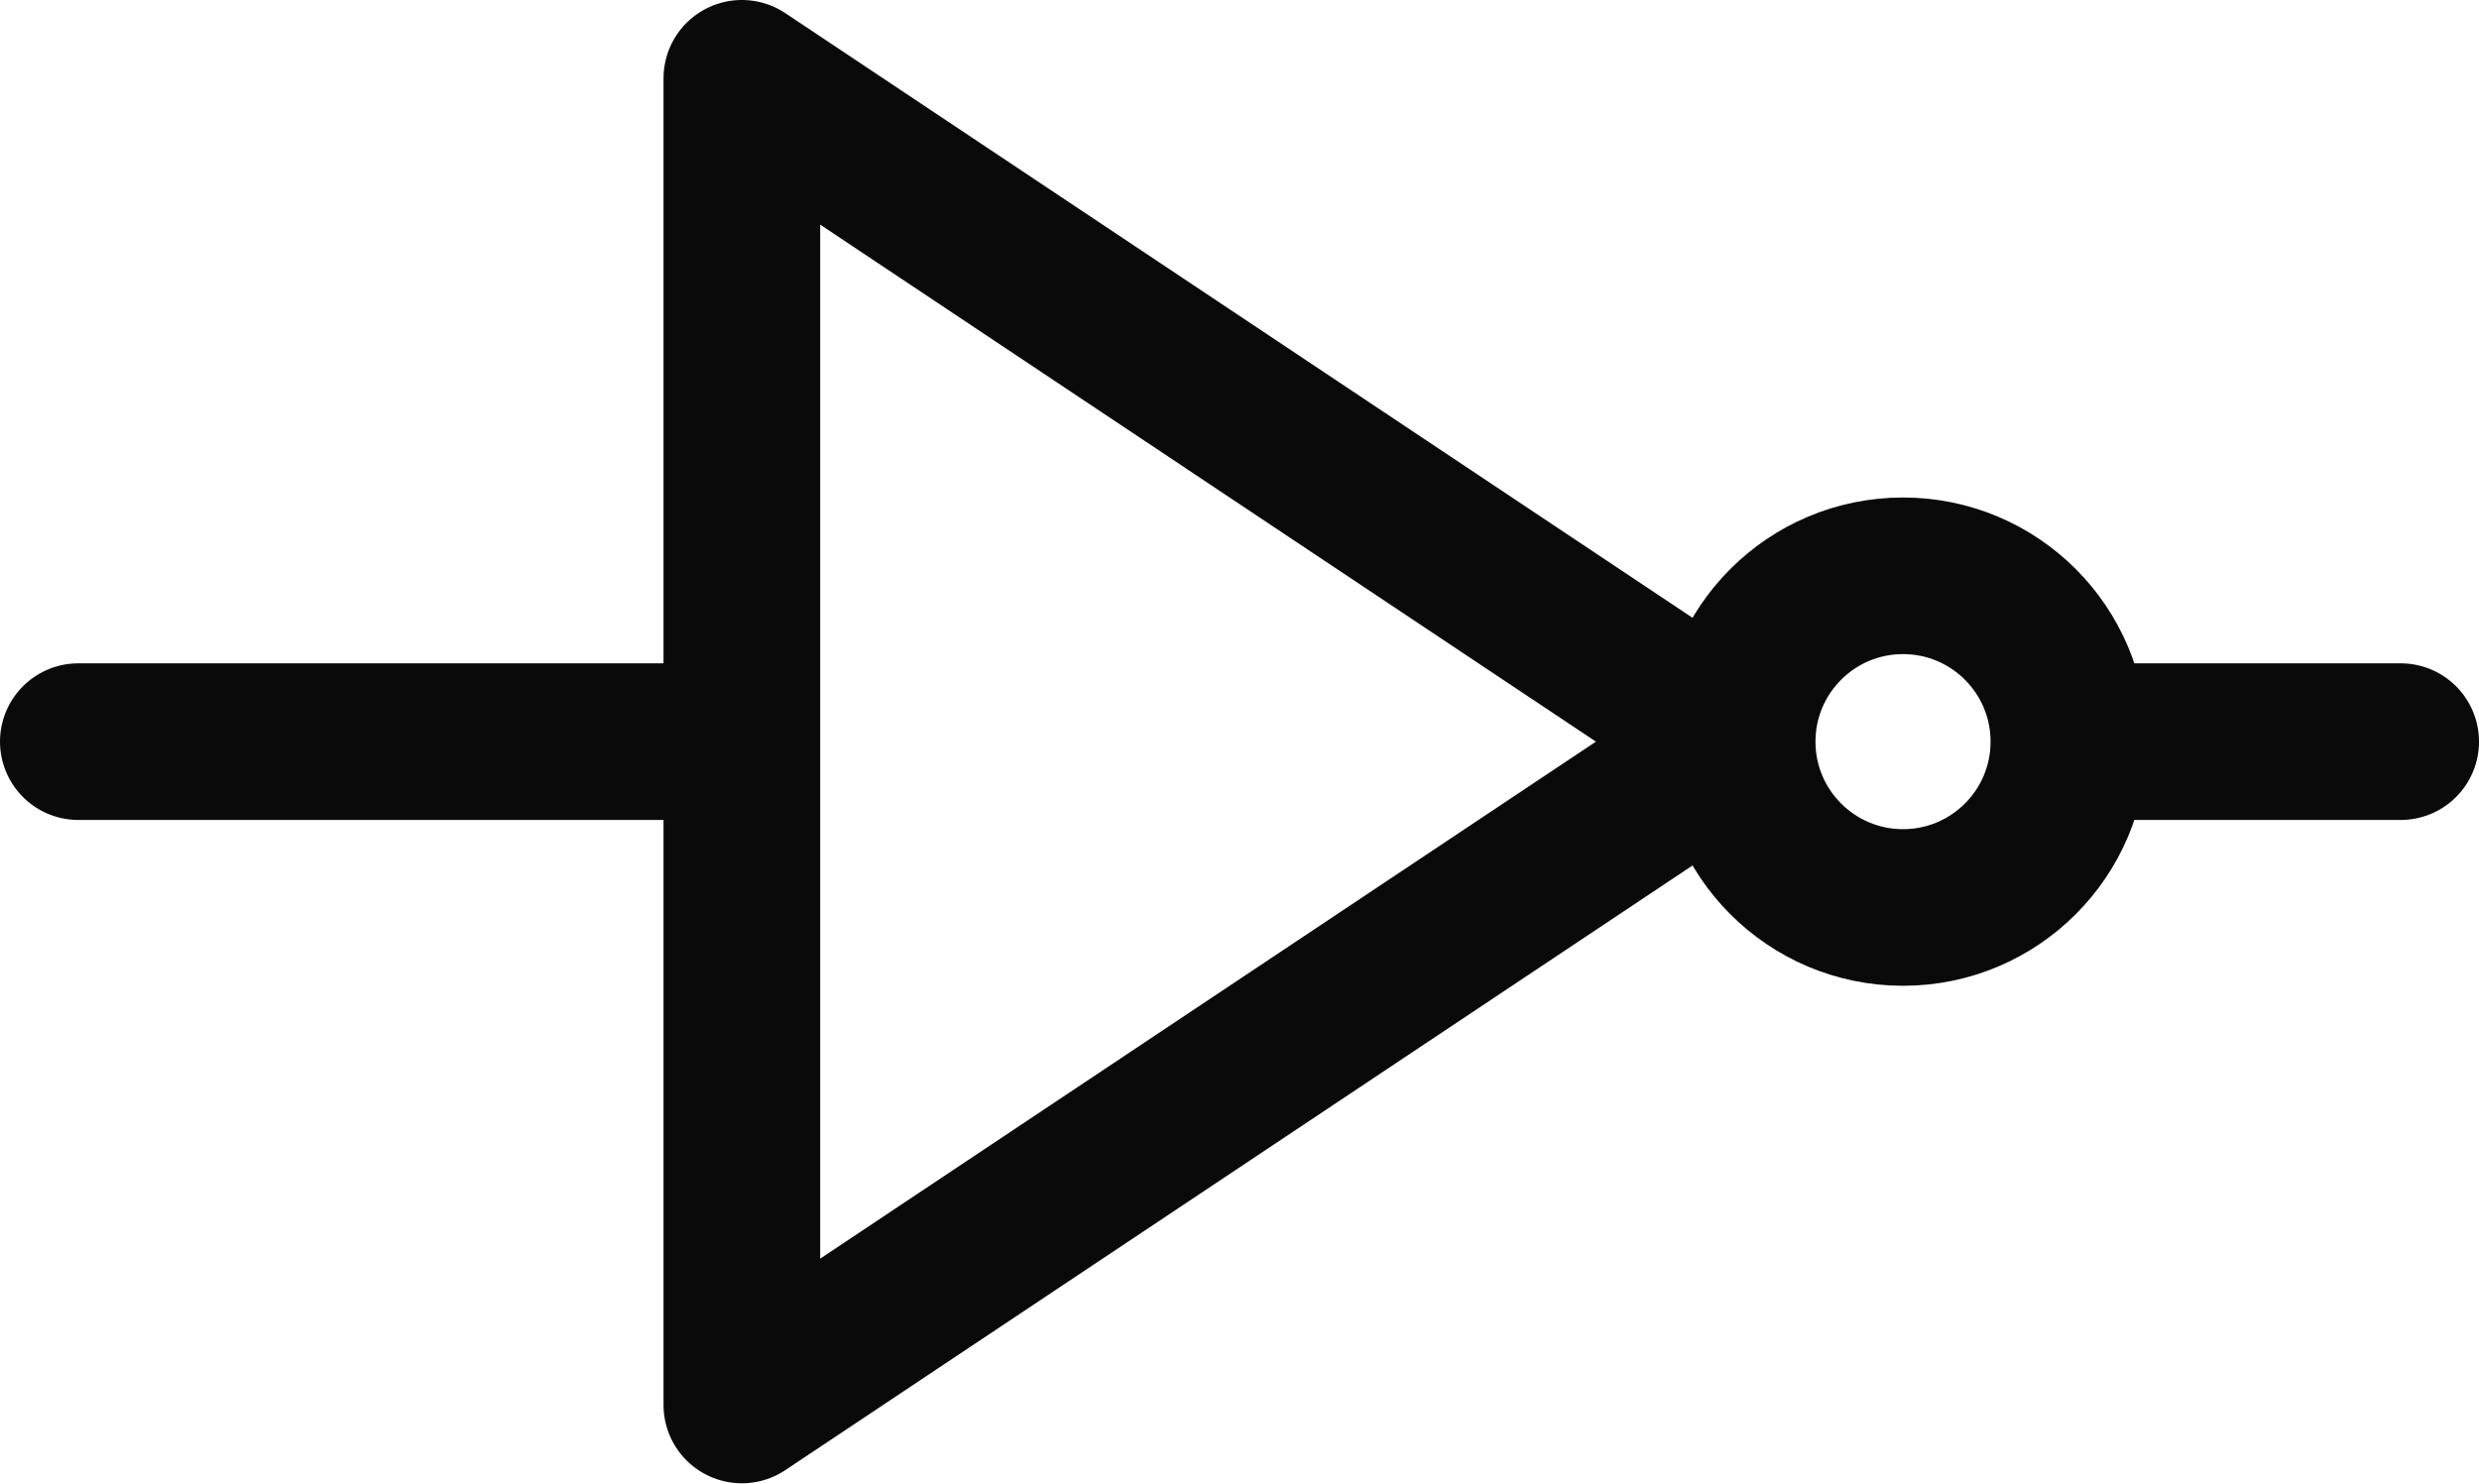
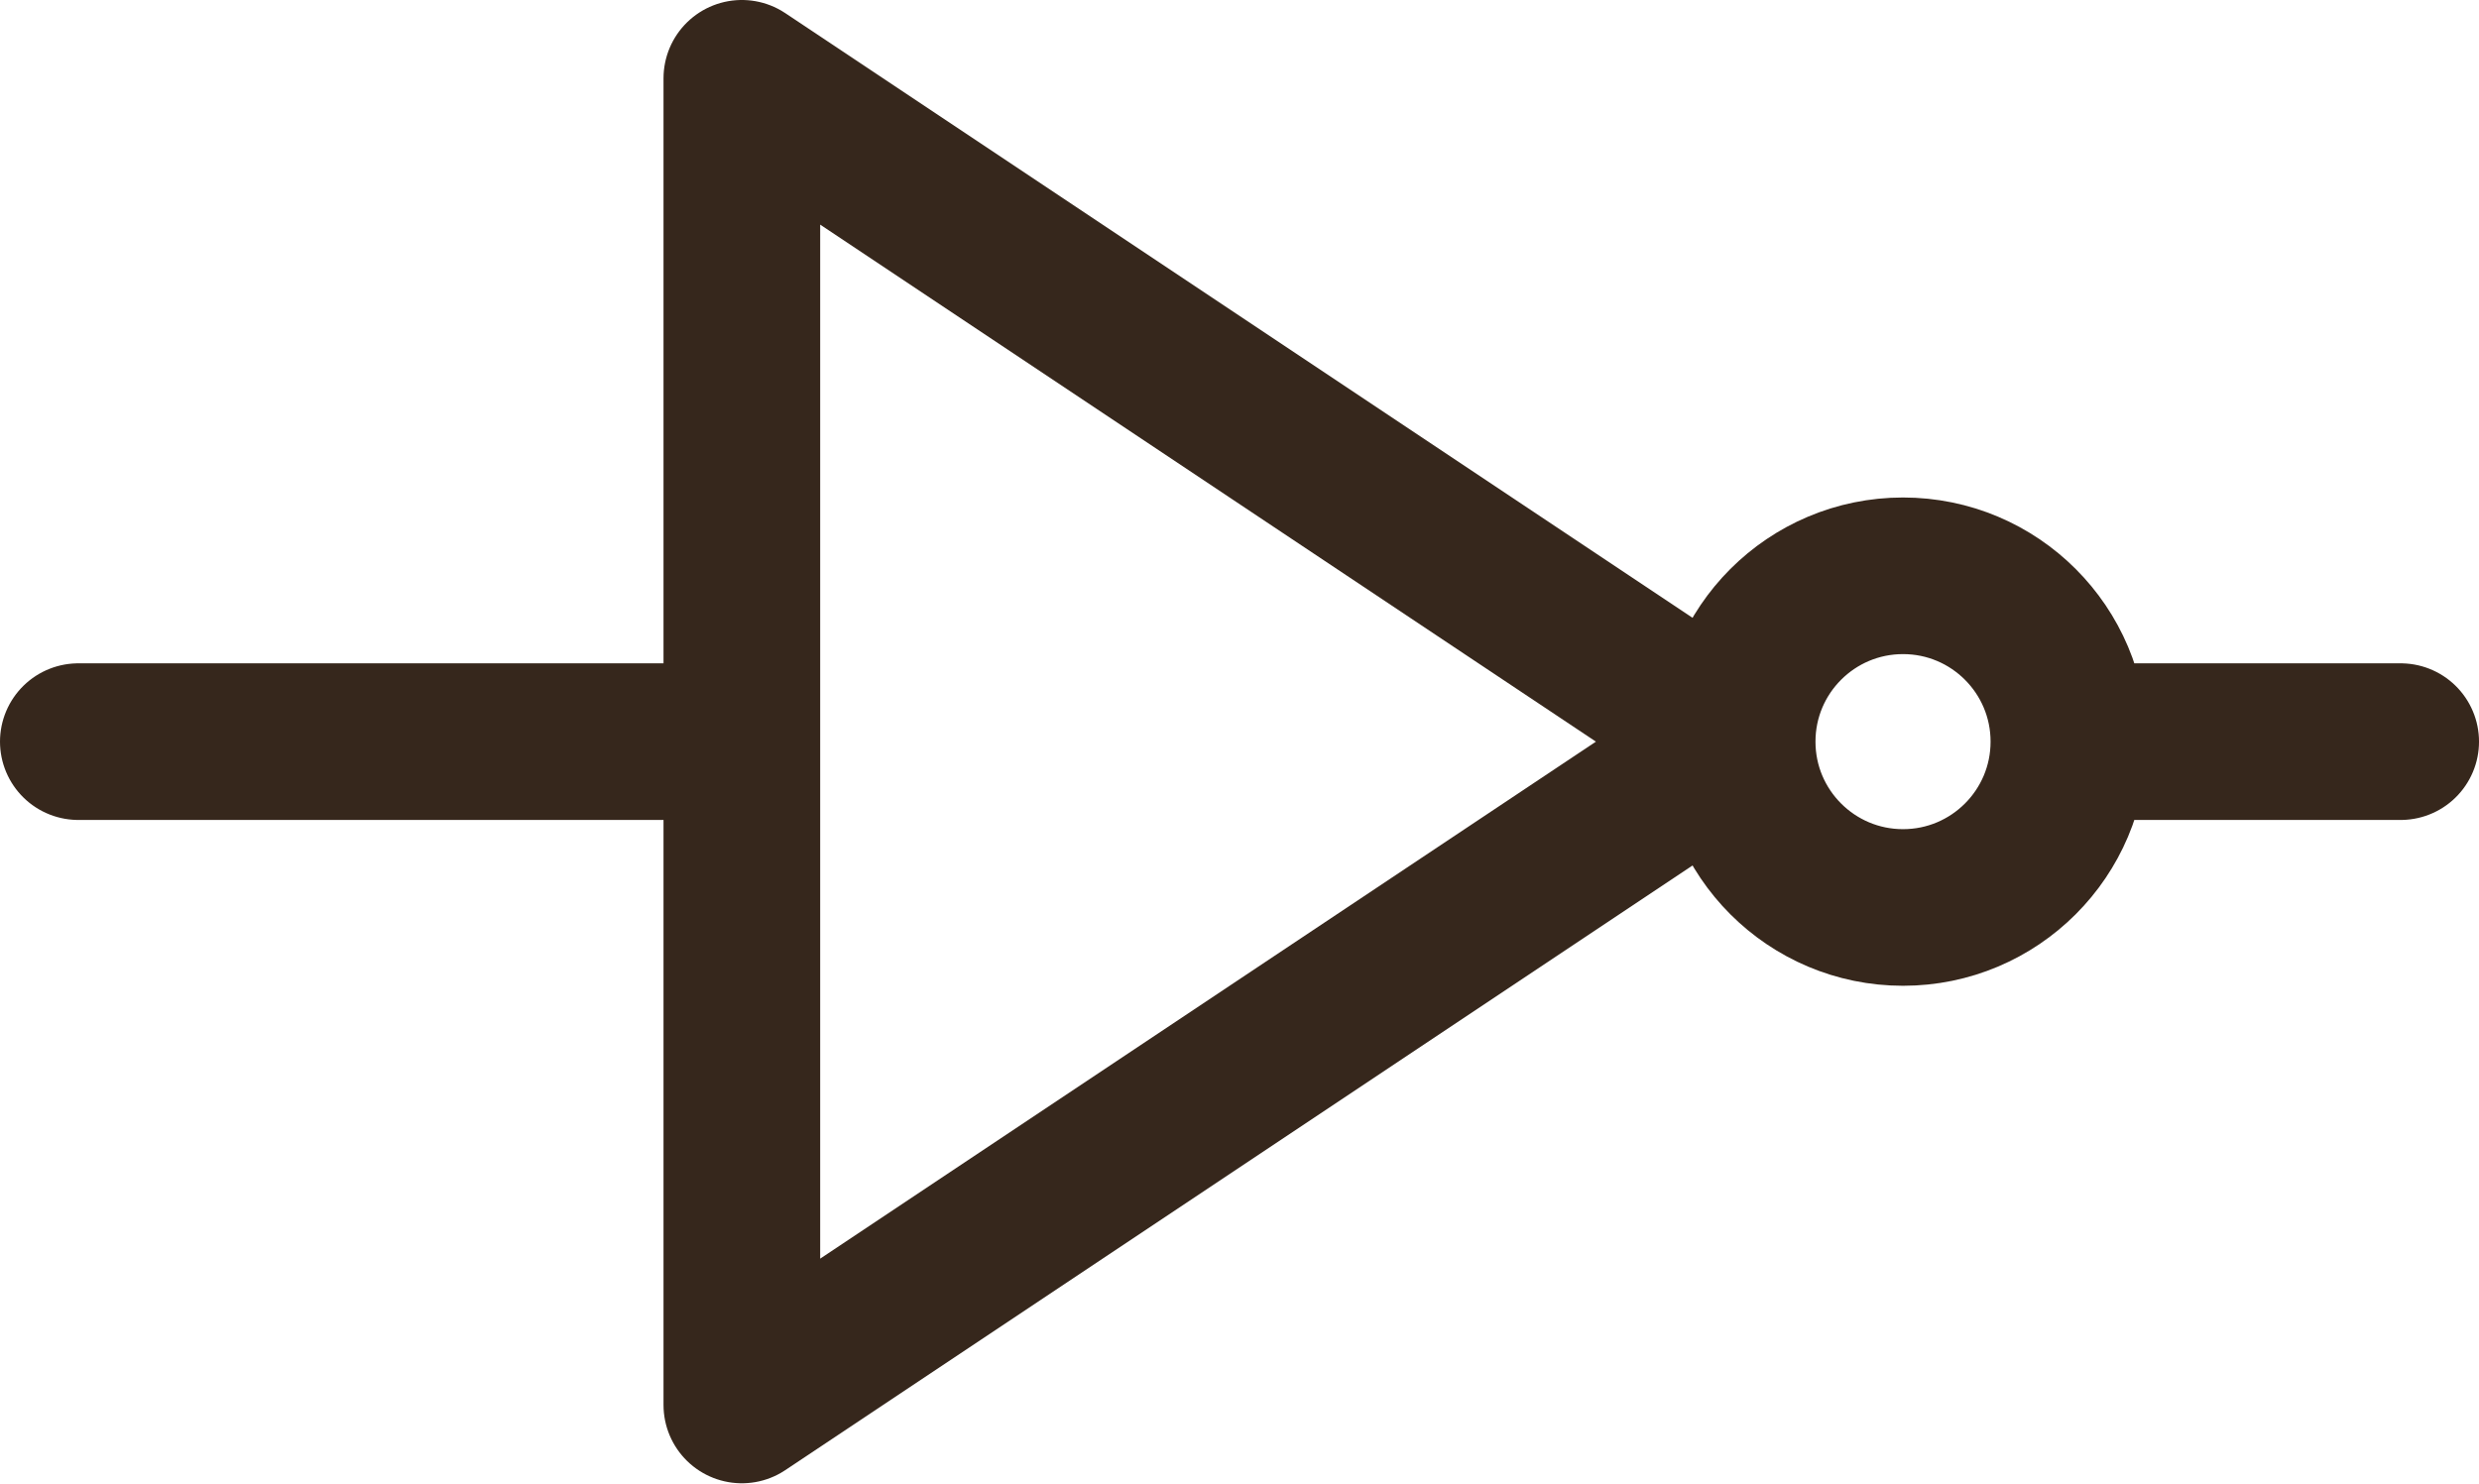
<svg xmlns="http://www.w3.org/2000/svg" version="1.1" style="fill:none" width="237.353" height="142.058" id="svg335">
  <defs id="defs339" />
-   <path style="fill:none;stroke:#6a6a6a;stroke-width:15px;stroke-linecap:round;stroke-linejoin:round" d="" id="path329" />
-   <path style="fill:none;stroke:#4a4a4a;stroke-width:15px;stroke-linecap:round;stroke-linejoin:round" d="" id="path331" />
-   <path style="fill:none;stroke:#6a6a6a;stroke-width:7.941px;stroke-linecap:round;stroke-linejoin:round" d="" id="path641" />
-   <path style="fill:none;stroke:#4a4a4a;stroke-width:7.941px;stroke-linecap:round;stroke-linejoin:round" d="" id="path643" />
-   <path style="fill:none;stroke:#0a0a0a;stroke-width:15;stroke-linecap:round;stroke-linejoin:round;stroke-dasharray:none" d="m 71.029,71.029 v 0 V 7.499 L 166.324,71.029 71.029,134.558 v -63.529 0 H 7.5 m 158.824,0 A 15.882,15.882 0 0 1 182.206,55.146 15.882,15.882 0 0 1 198.088,71.029 15.882,15.882 0 0 1 182.206,86.911 15.882,15.882 0 0 1 166.324,71.029 m 31.765,0 v 0 h 31.765" id="path645" />
+   <path style="fill:none;stroke:#36271c;stroke-width:15px;stroke-linecap:round;stroke-linejoin:round;stroke-opacity:1" d="" id="path329" />
+   <path style="fill:none;stroke:#36271c;stroke-width:15px;stroke-linecap:round;stroke-linejoin:round;stroke-opacity:1" d="" id="path331" />
+   <path style="fill:none;stroke:#36271c;stroke-width:7.941px;stroke-linecap:round;stroke-linejoin:round;stroke-opacity:1" d="" id="path641" />
+   <path style="fill:none;stroke:#36271c;stroke-width:7.941px;stroke-linecap:round;stroke-linejoin:round;stroke-opacity:1" d="" id="path643" />
+   <path style="fill:none;stroke:#36271c;stroke-width:15;stroke-linecap:round;stroke-linejoin:round;stroke-dasharray:none;stroke-opacity:1" d="m 71.029,71.029 v 0 V 7.499 L 166.324,71.029 71.029,134.558 v -63.529 0 H 7.5 m 158.824,0 A 15.882,15.882 0 0 1 182.206,55.146 15.882,15.882 0 0 1 198.088,71.029 15.882,15.882 0 0 1 182.206,86.911 15.882,15.882 0 0 1 166.324,71.029 m 31.765,0 v 0 h 31.765" id="path645" />
</svg>
